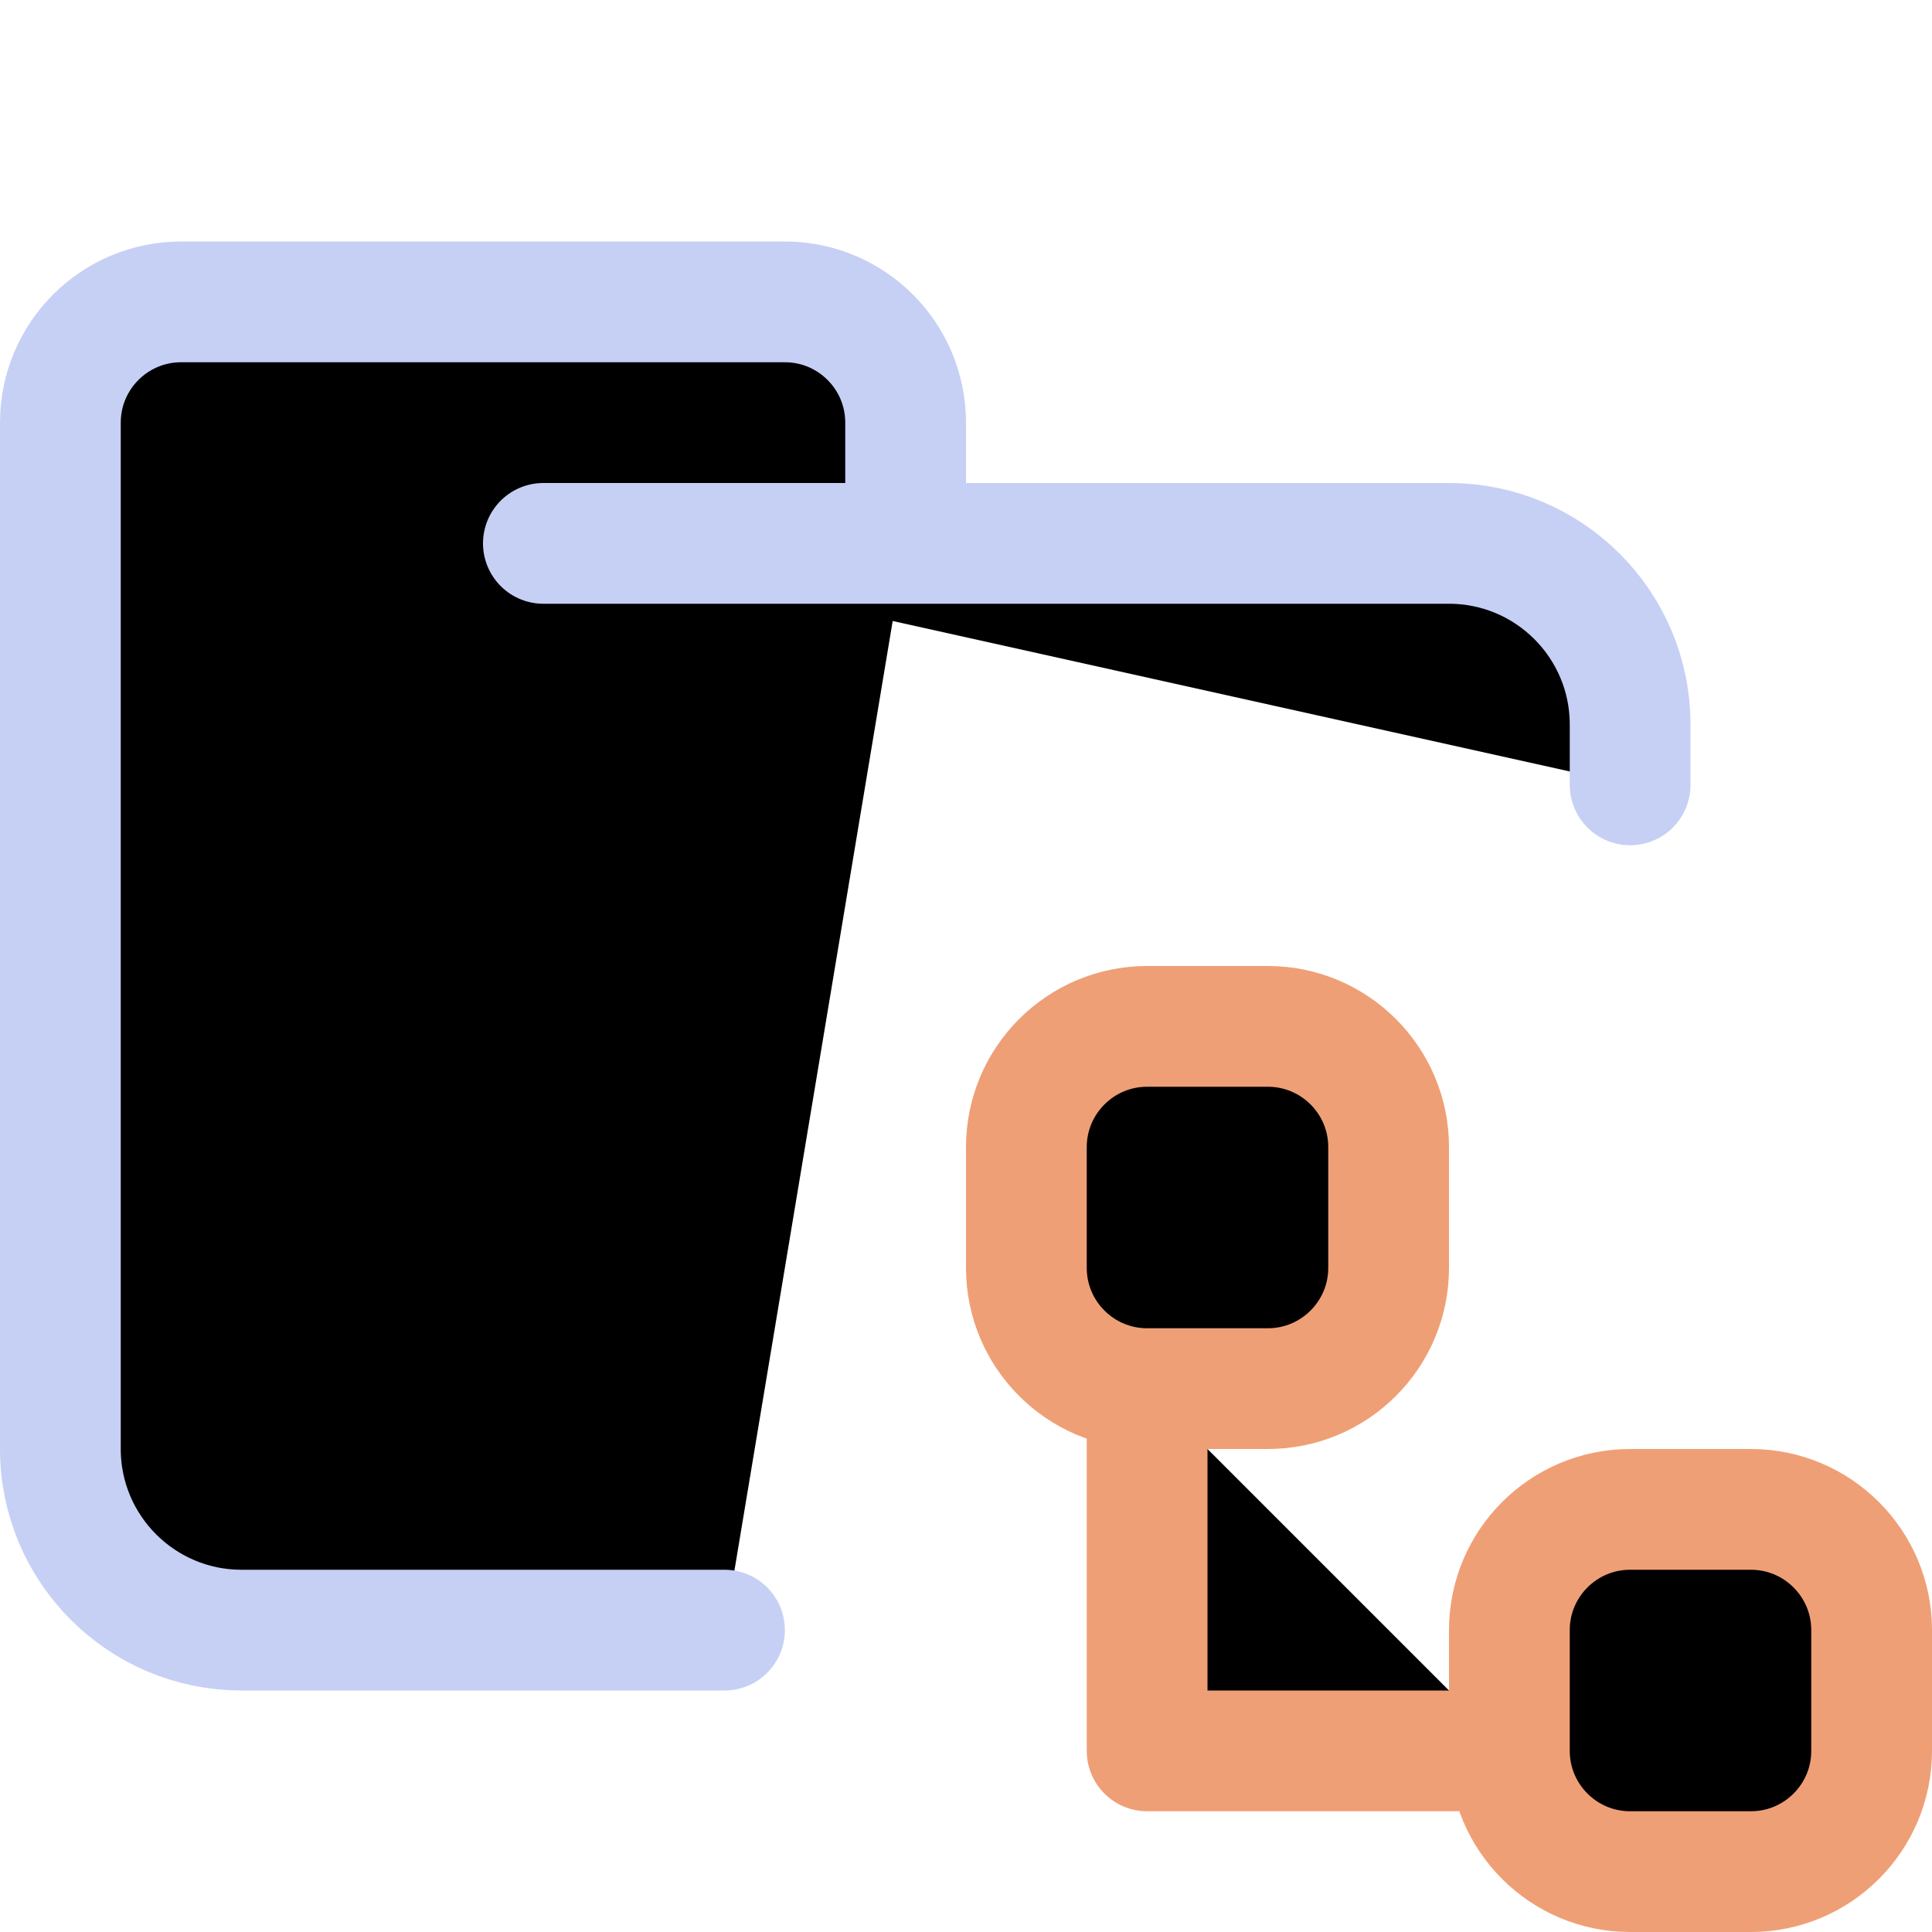
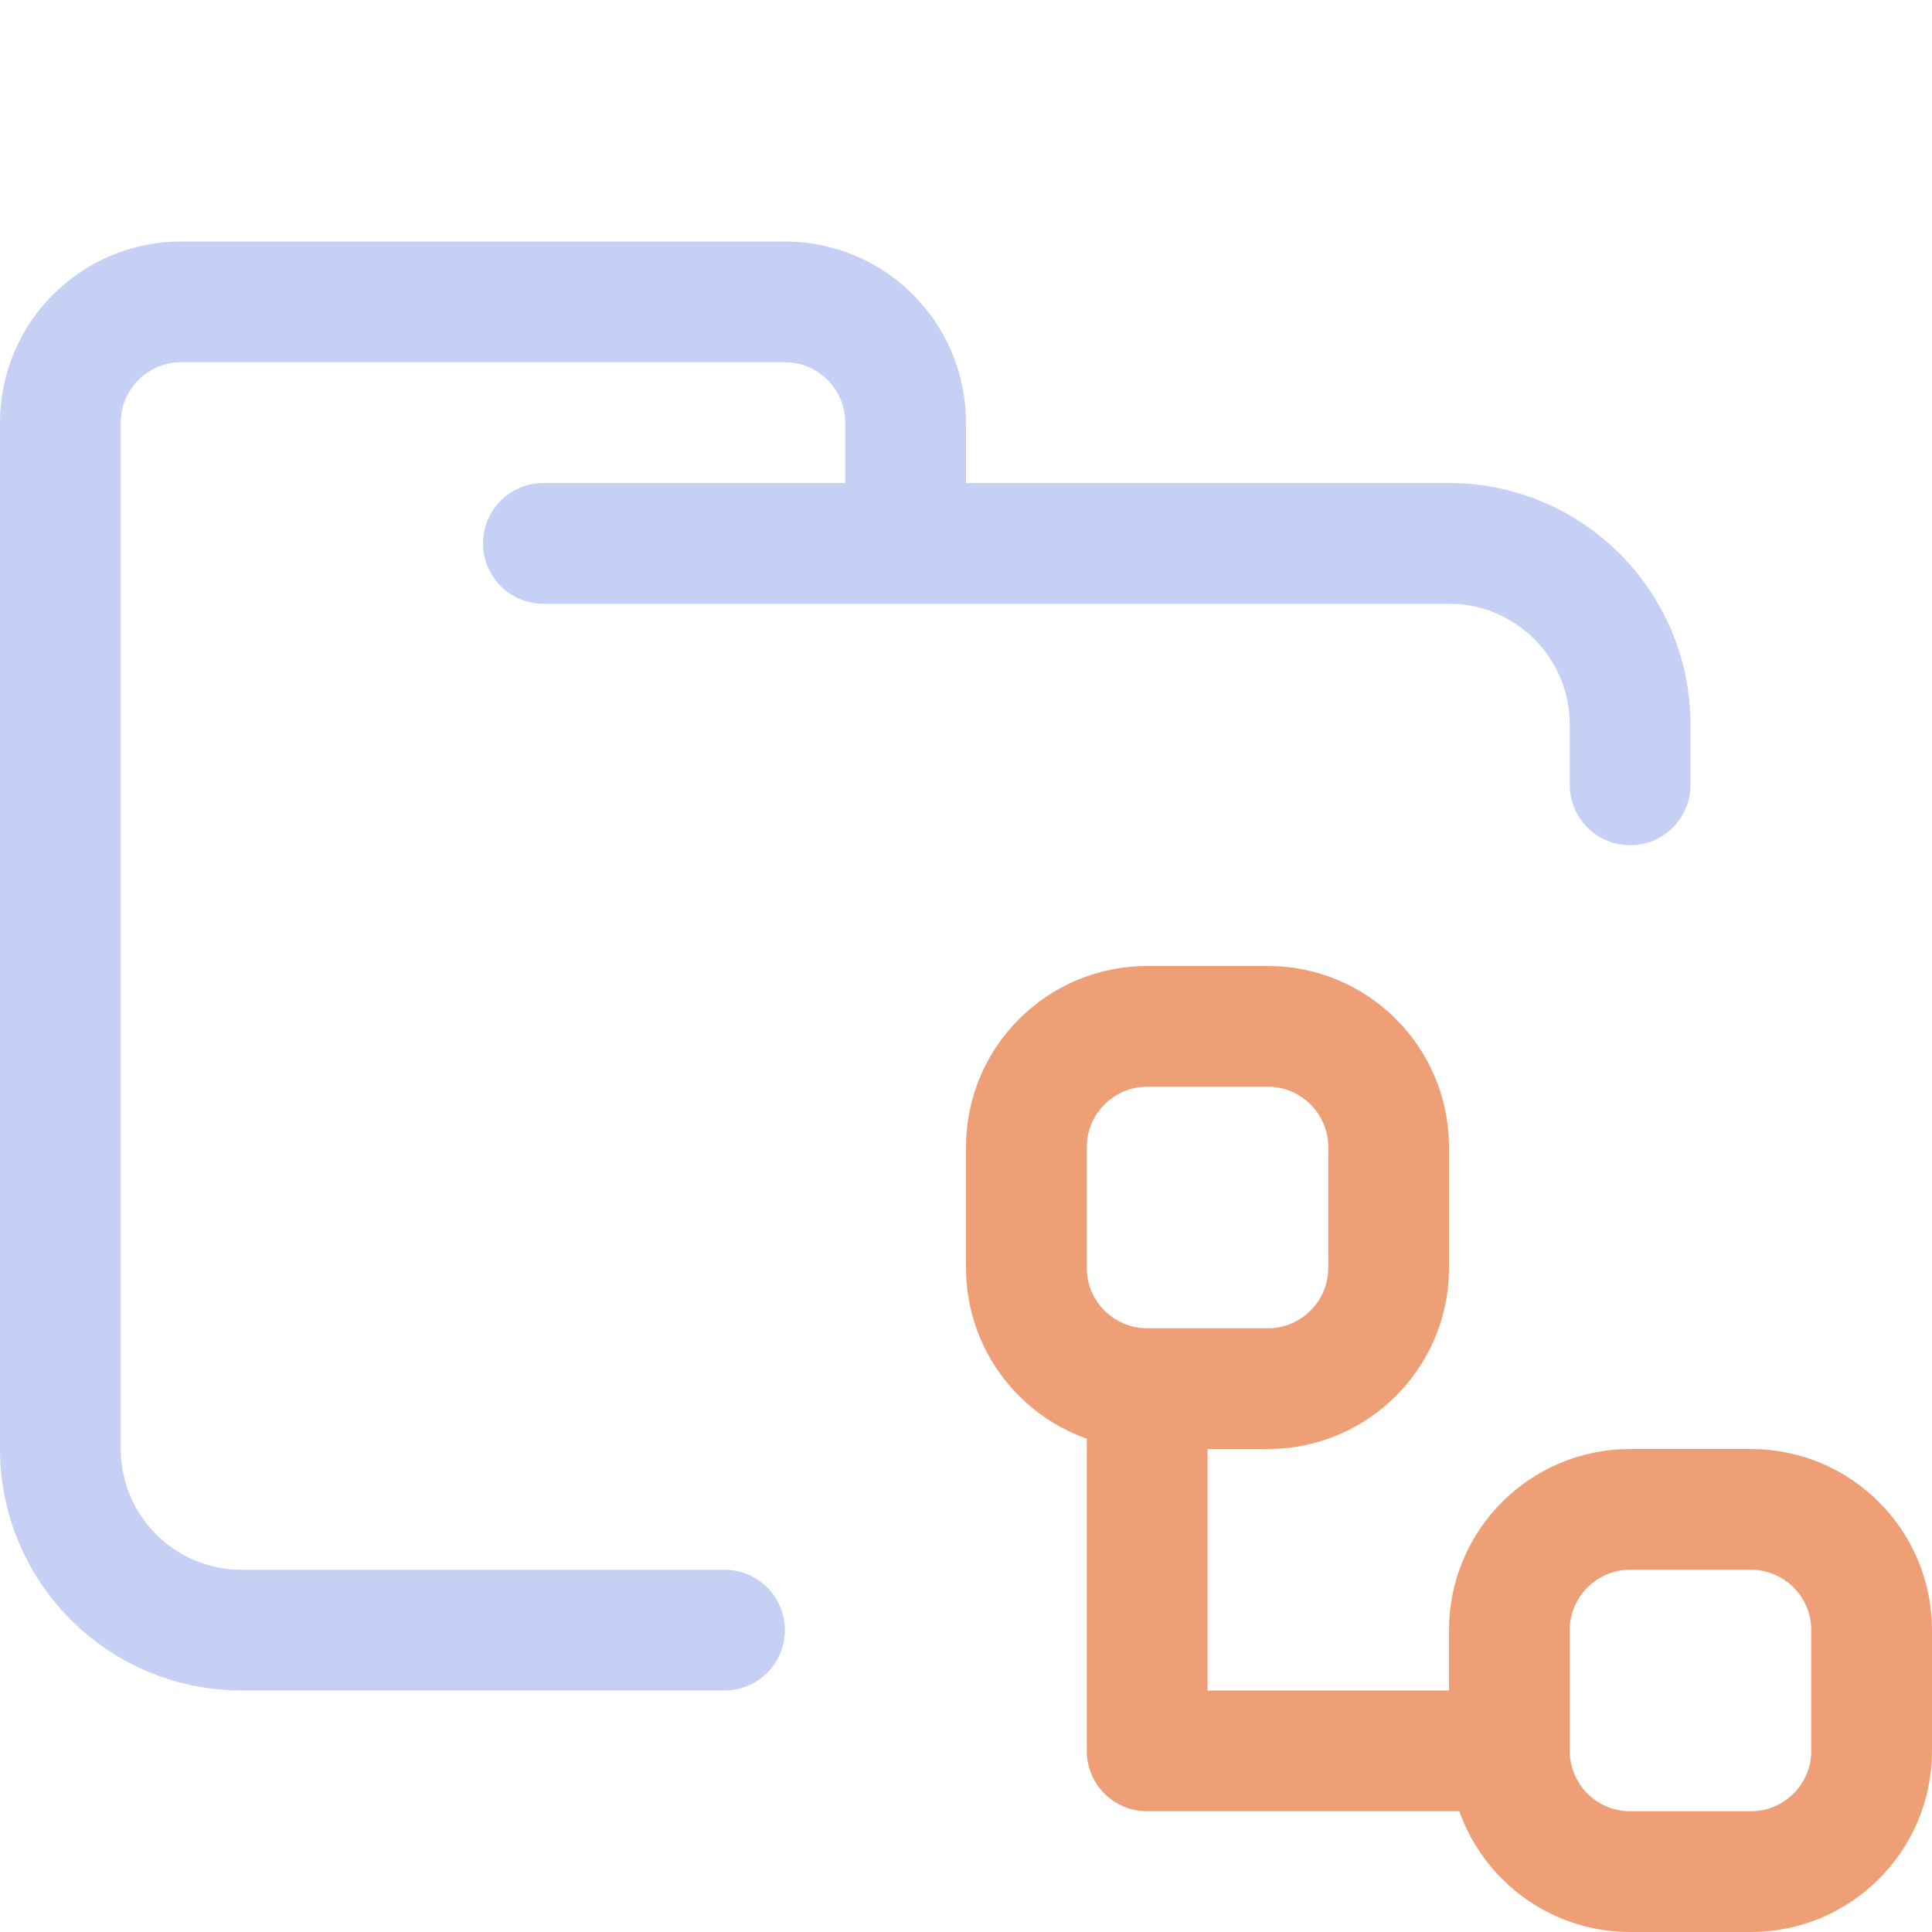
<svg xmlns="http://www.w3.org/2000/svg" width="16" height="16" viewBox="0 0 16 16">
-   <g stroke-linecap="round" stroke-linejoin="round">
+   <g fill="none" stroke-linecap="round" stroke-linejoin="round">
    <path stroke="#c6d0f5" d="M 4.5,4.5 H 12 c 0.828,0 1.5,0.672 1.5,1.5 V 6.5 M 6,13.5 H 2 C 1.172,13.5 0.5,12.828 0.5,12 V 3.5 c 0,-0.552 0.448,-1 1,-1 h 5 c 0.552,0 1,0.448 1,1 v 1" />
    <path stroke="#ef9f76" d="M9.5,8.5 L10.5,8.5 C11.052,8.5 11.5,8.948 11.5,9.5 L11.5,10.5 C11.5,11.052 11.052,11.5 10.5,11.5 L9.5,11.5 C8.948,11.5 8.5,11.052 8.5,10.5 L8.5,9.5 C8.5,8.948 8.948,8.5 9.5,8.5 Z M13.5,12.5 L14.5,12.5 C15.052,12.5 15.5,12.948 15.5,13.5 L15.5,14.5 C15.5,15.052 15.052,15.5 14.5,15.5 L13.5,15.5 C12.948,15.5 12.5,15.052 12.5,14.5 L12.5,13.5 C12.5,12.948 12.948,12.5 13.5,12.5 Z M9.5,11.5 L9.5,14.5 L12.5,14.5" />
  </g>
</svg>
